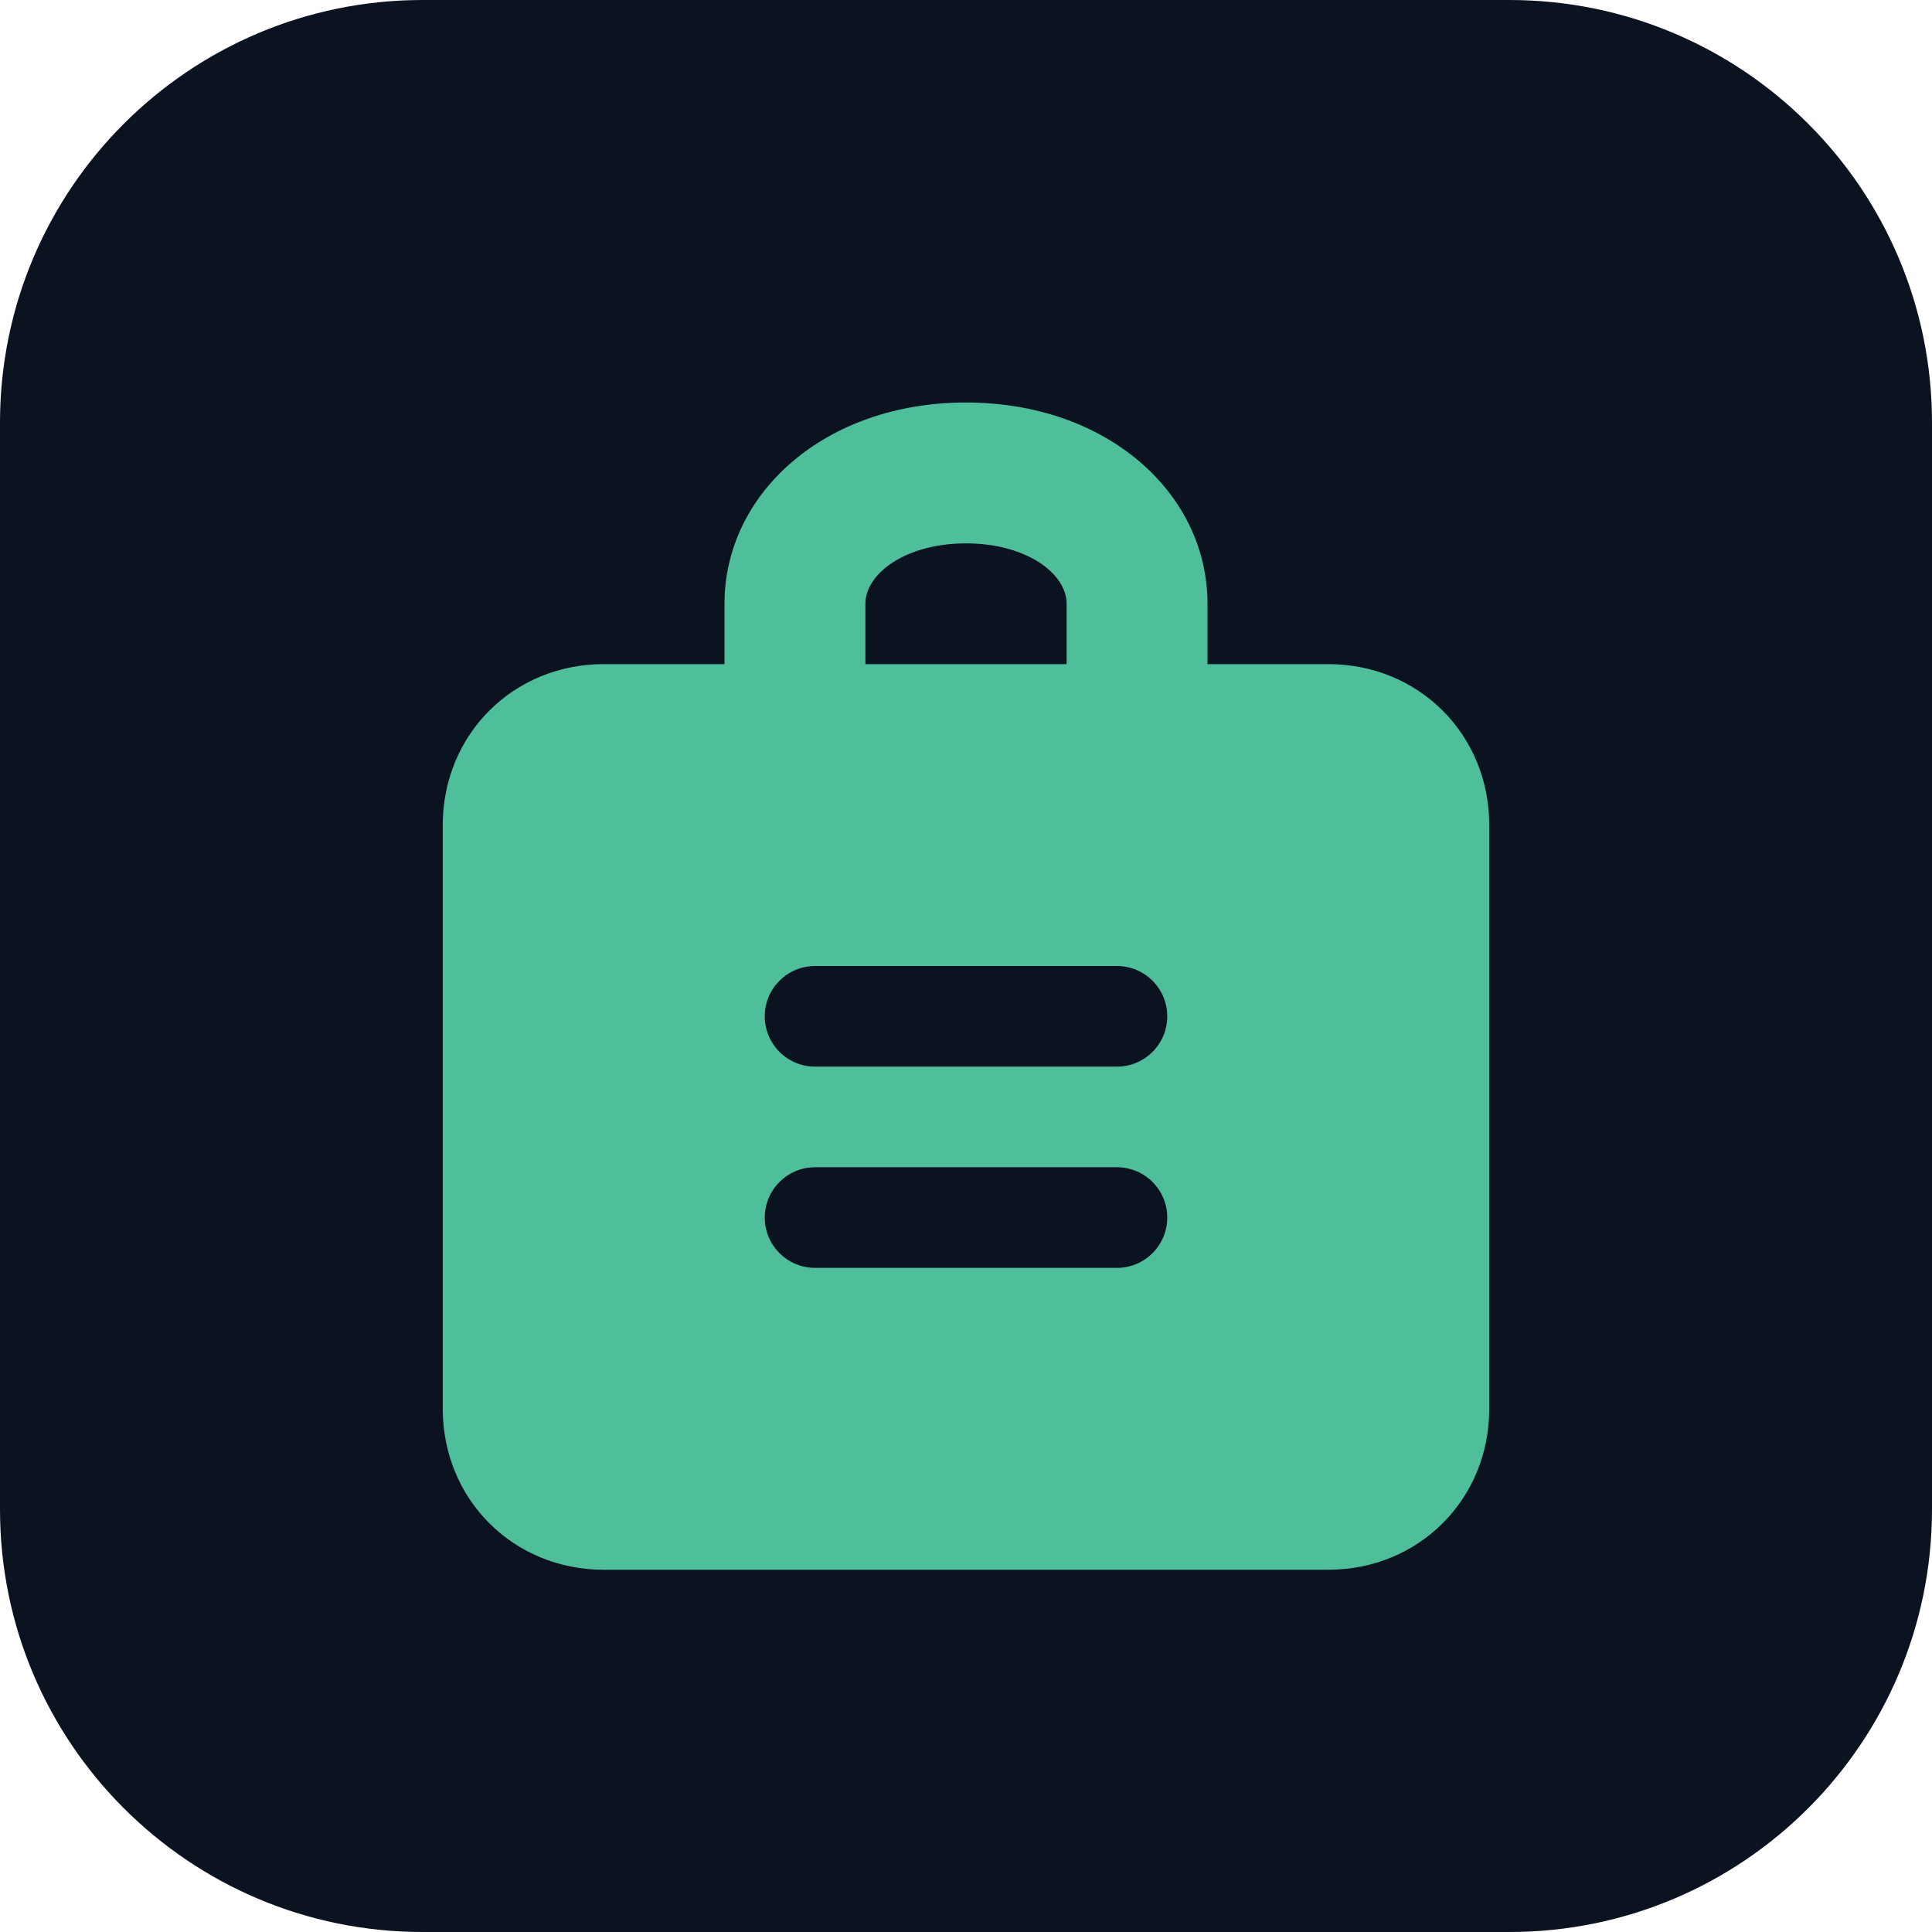
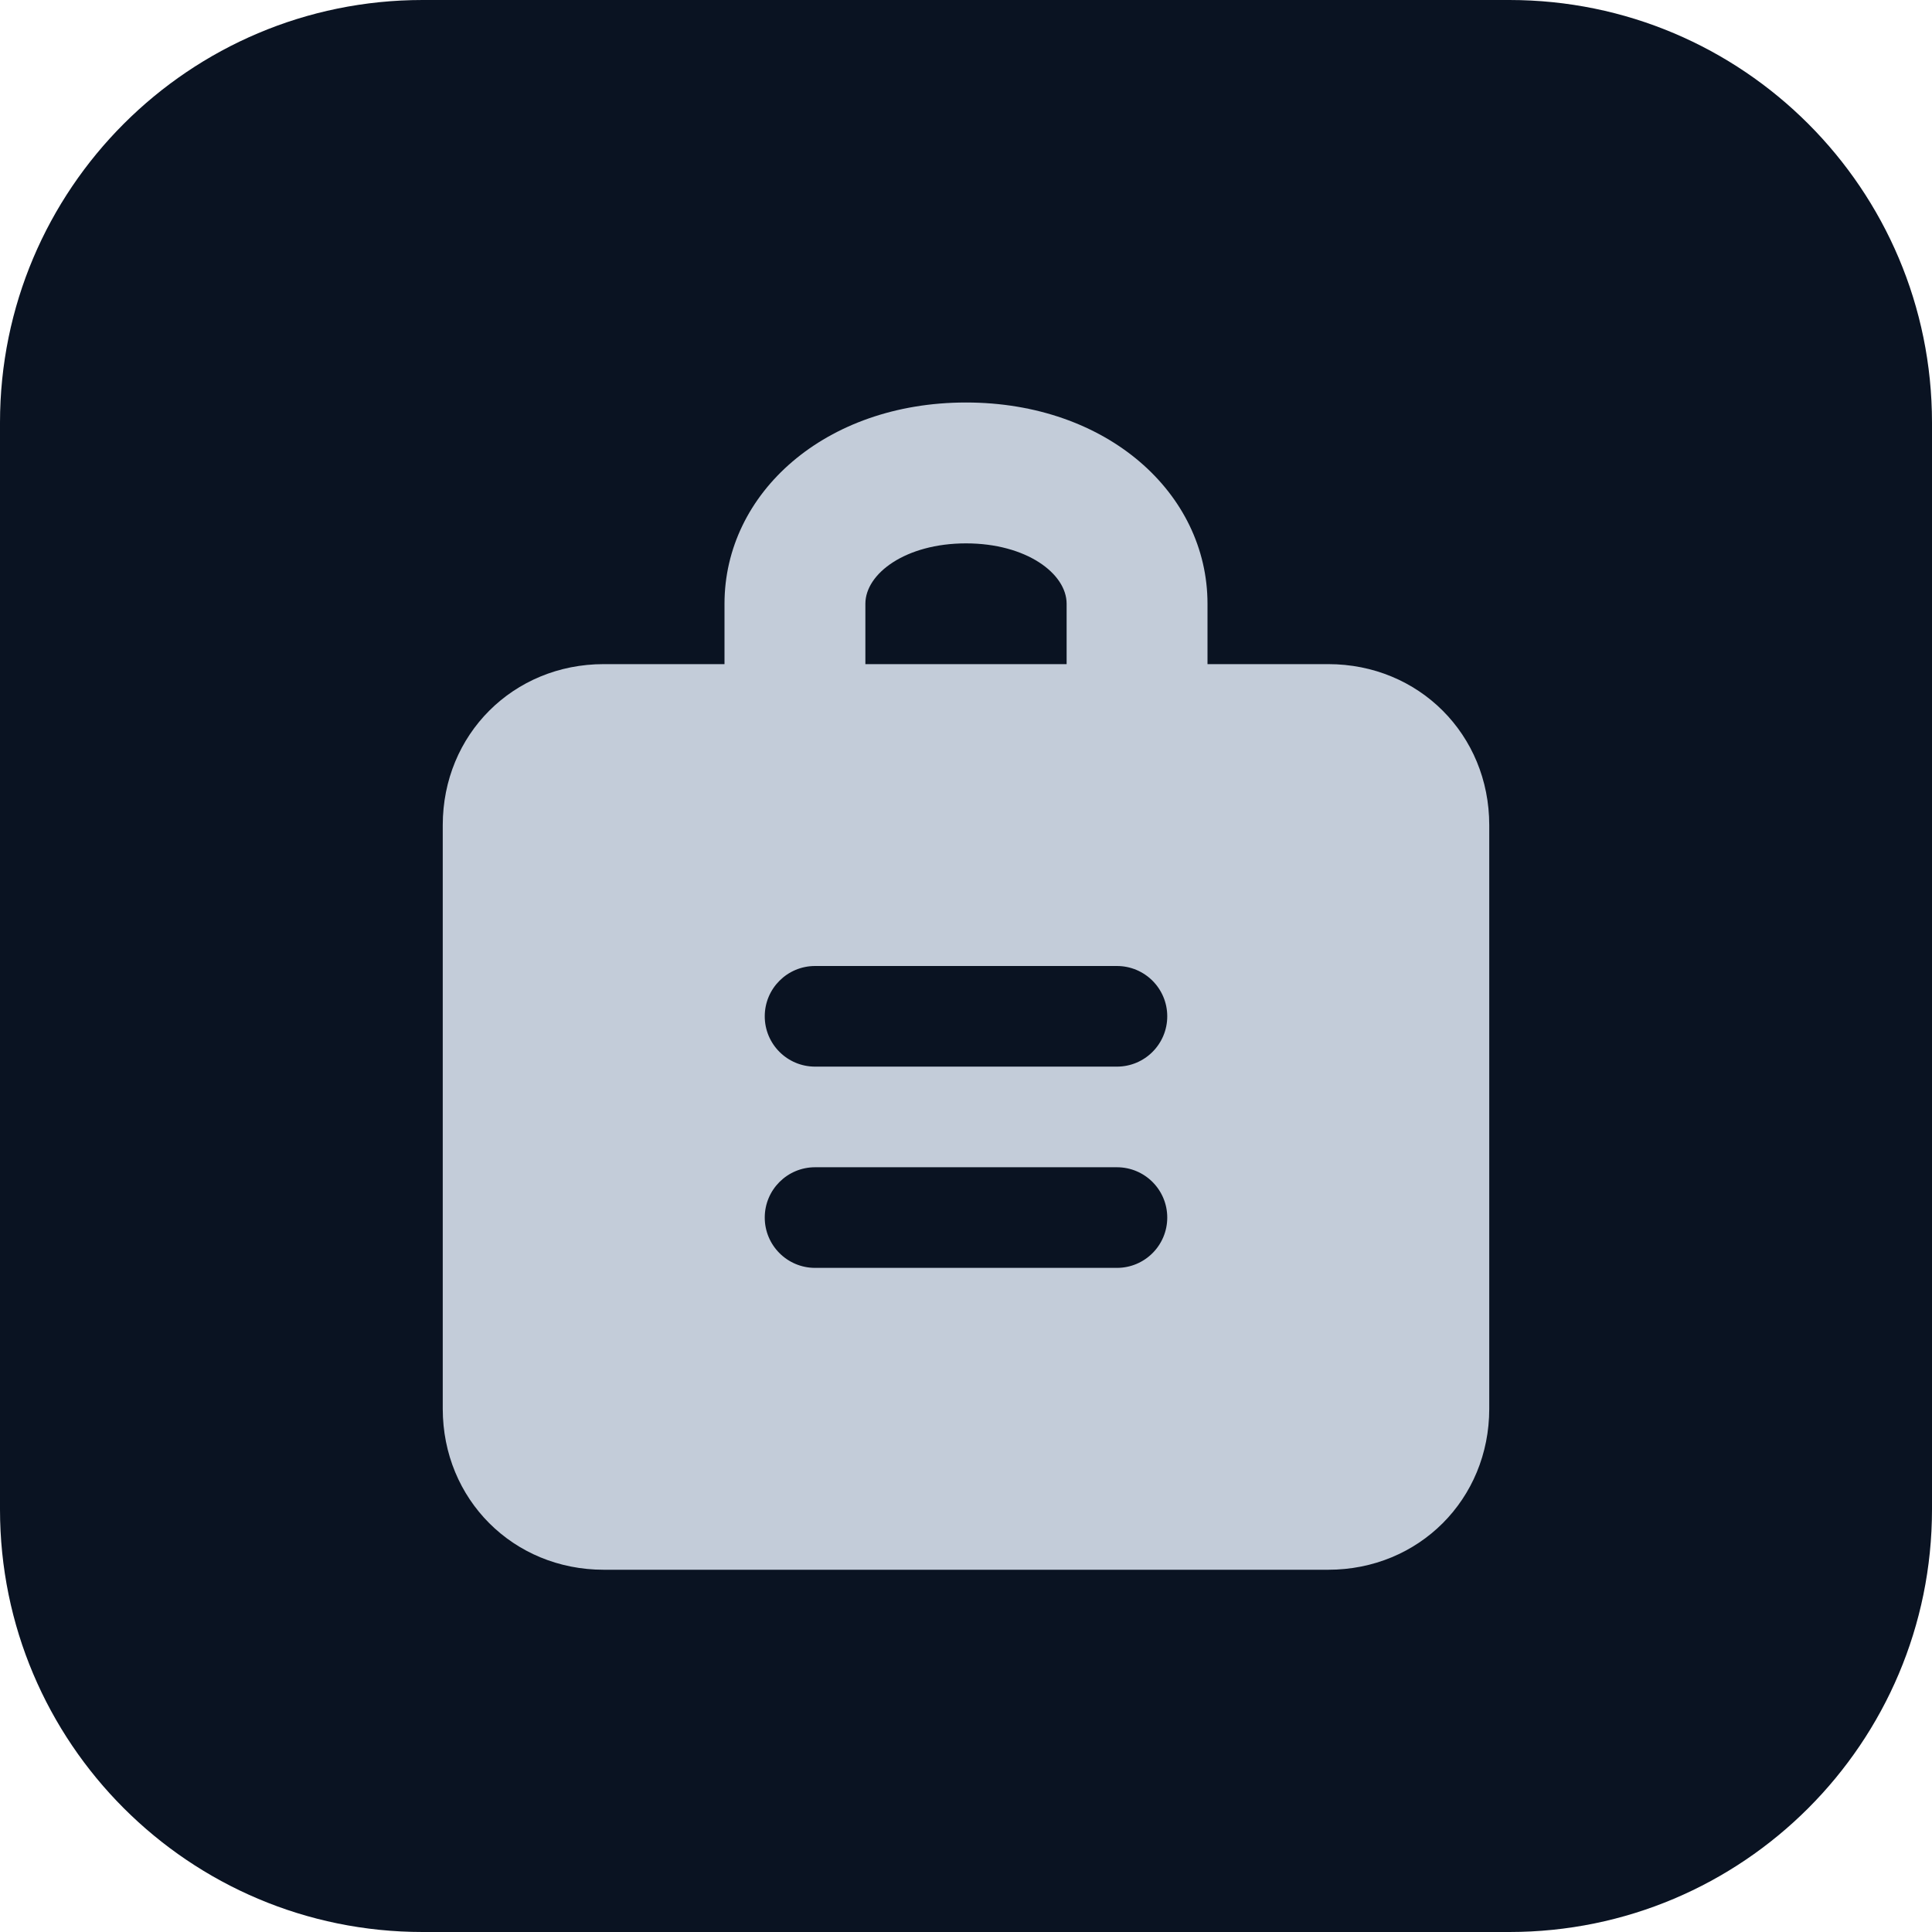
<svg xmlns="http://www.w3.org/2000/svg" viewBox="0 0 192 192">
-   <rect width="192" height="192" rx="42" fill="#0b1220" />
-   <path d="M96 40c-14 0-24 9-24 20v6H60c-9 0-16 7-16 16v58c0 9 7 16 16 16h72c9 0 16-7 16-16V82c0-9-7-16-16-16h-12v-6c0-11-10-20-24-20zm0 14c6 0 10 3 10 6v6H86v-6c0-3 4-6 10-6z" fill="#4fbf9b" />
-   <rect x="76" y="96" width="40" height="10" rx="5" fill="#0b1220" />
-   <rect x="76" y="116" width="40" height="10" rx="5" fill="#0b1220" />
+   <rect width="192" height="192" rx="42" fill="#0a1322" />
+   <path d="M96 40c-14 0-24 9-24 20v6H60c-9 0-16 7-16 16v58c0 9 7 16 16 16h72c9 0 16-7 16-16V82c0-9-7-16-16-16h-12v-6c0-11-10-20-24-20zm0 14c6 0 10 3 10 6v6H86v-6c0-3 4-6 10-6z" fill="#c3ccd9" />
+   <rect x="76" y="96" width="40" height="10" rx="5" fill="#0a1322" />
+   <rect x="76" y="116" width="40" height="10" rx="5" fill="#0a1322" />
</svg>
